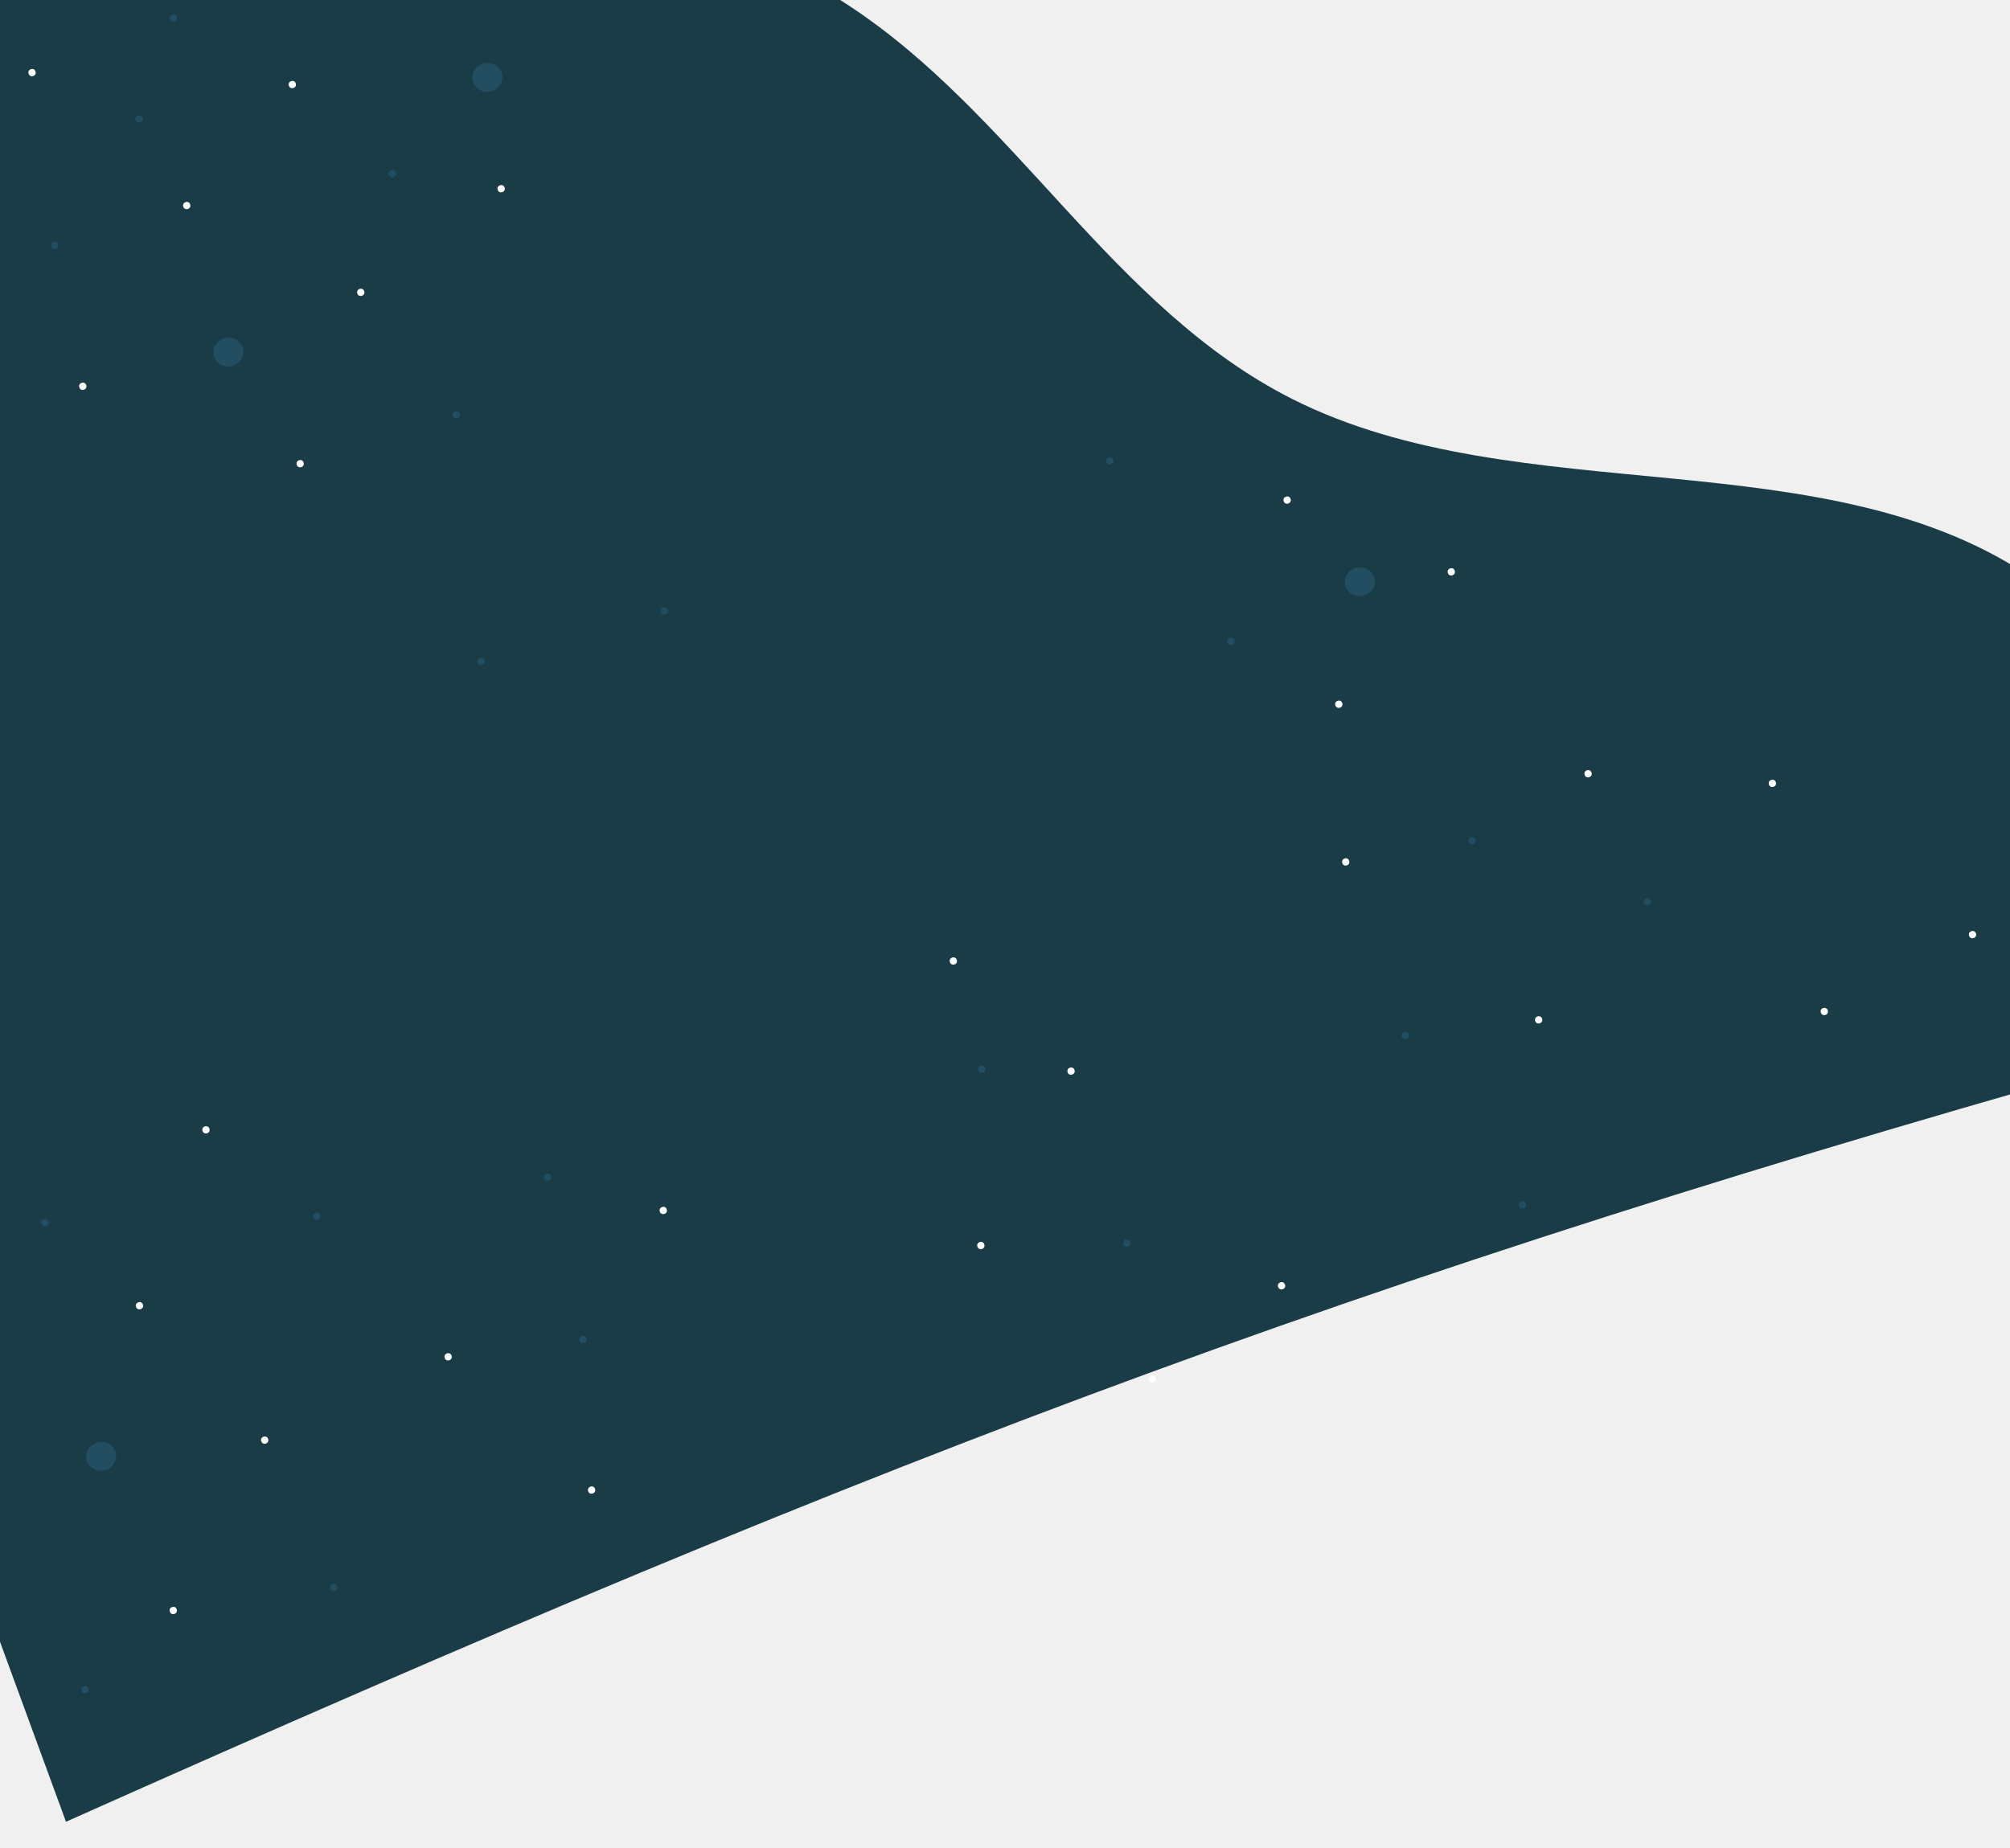
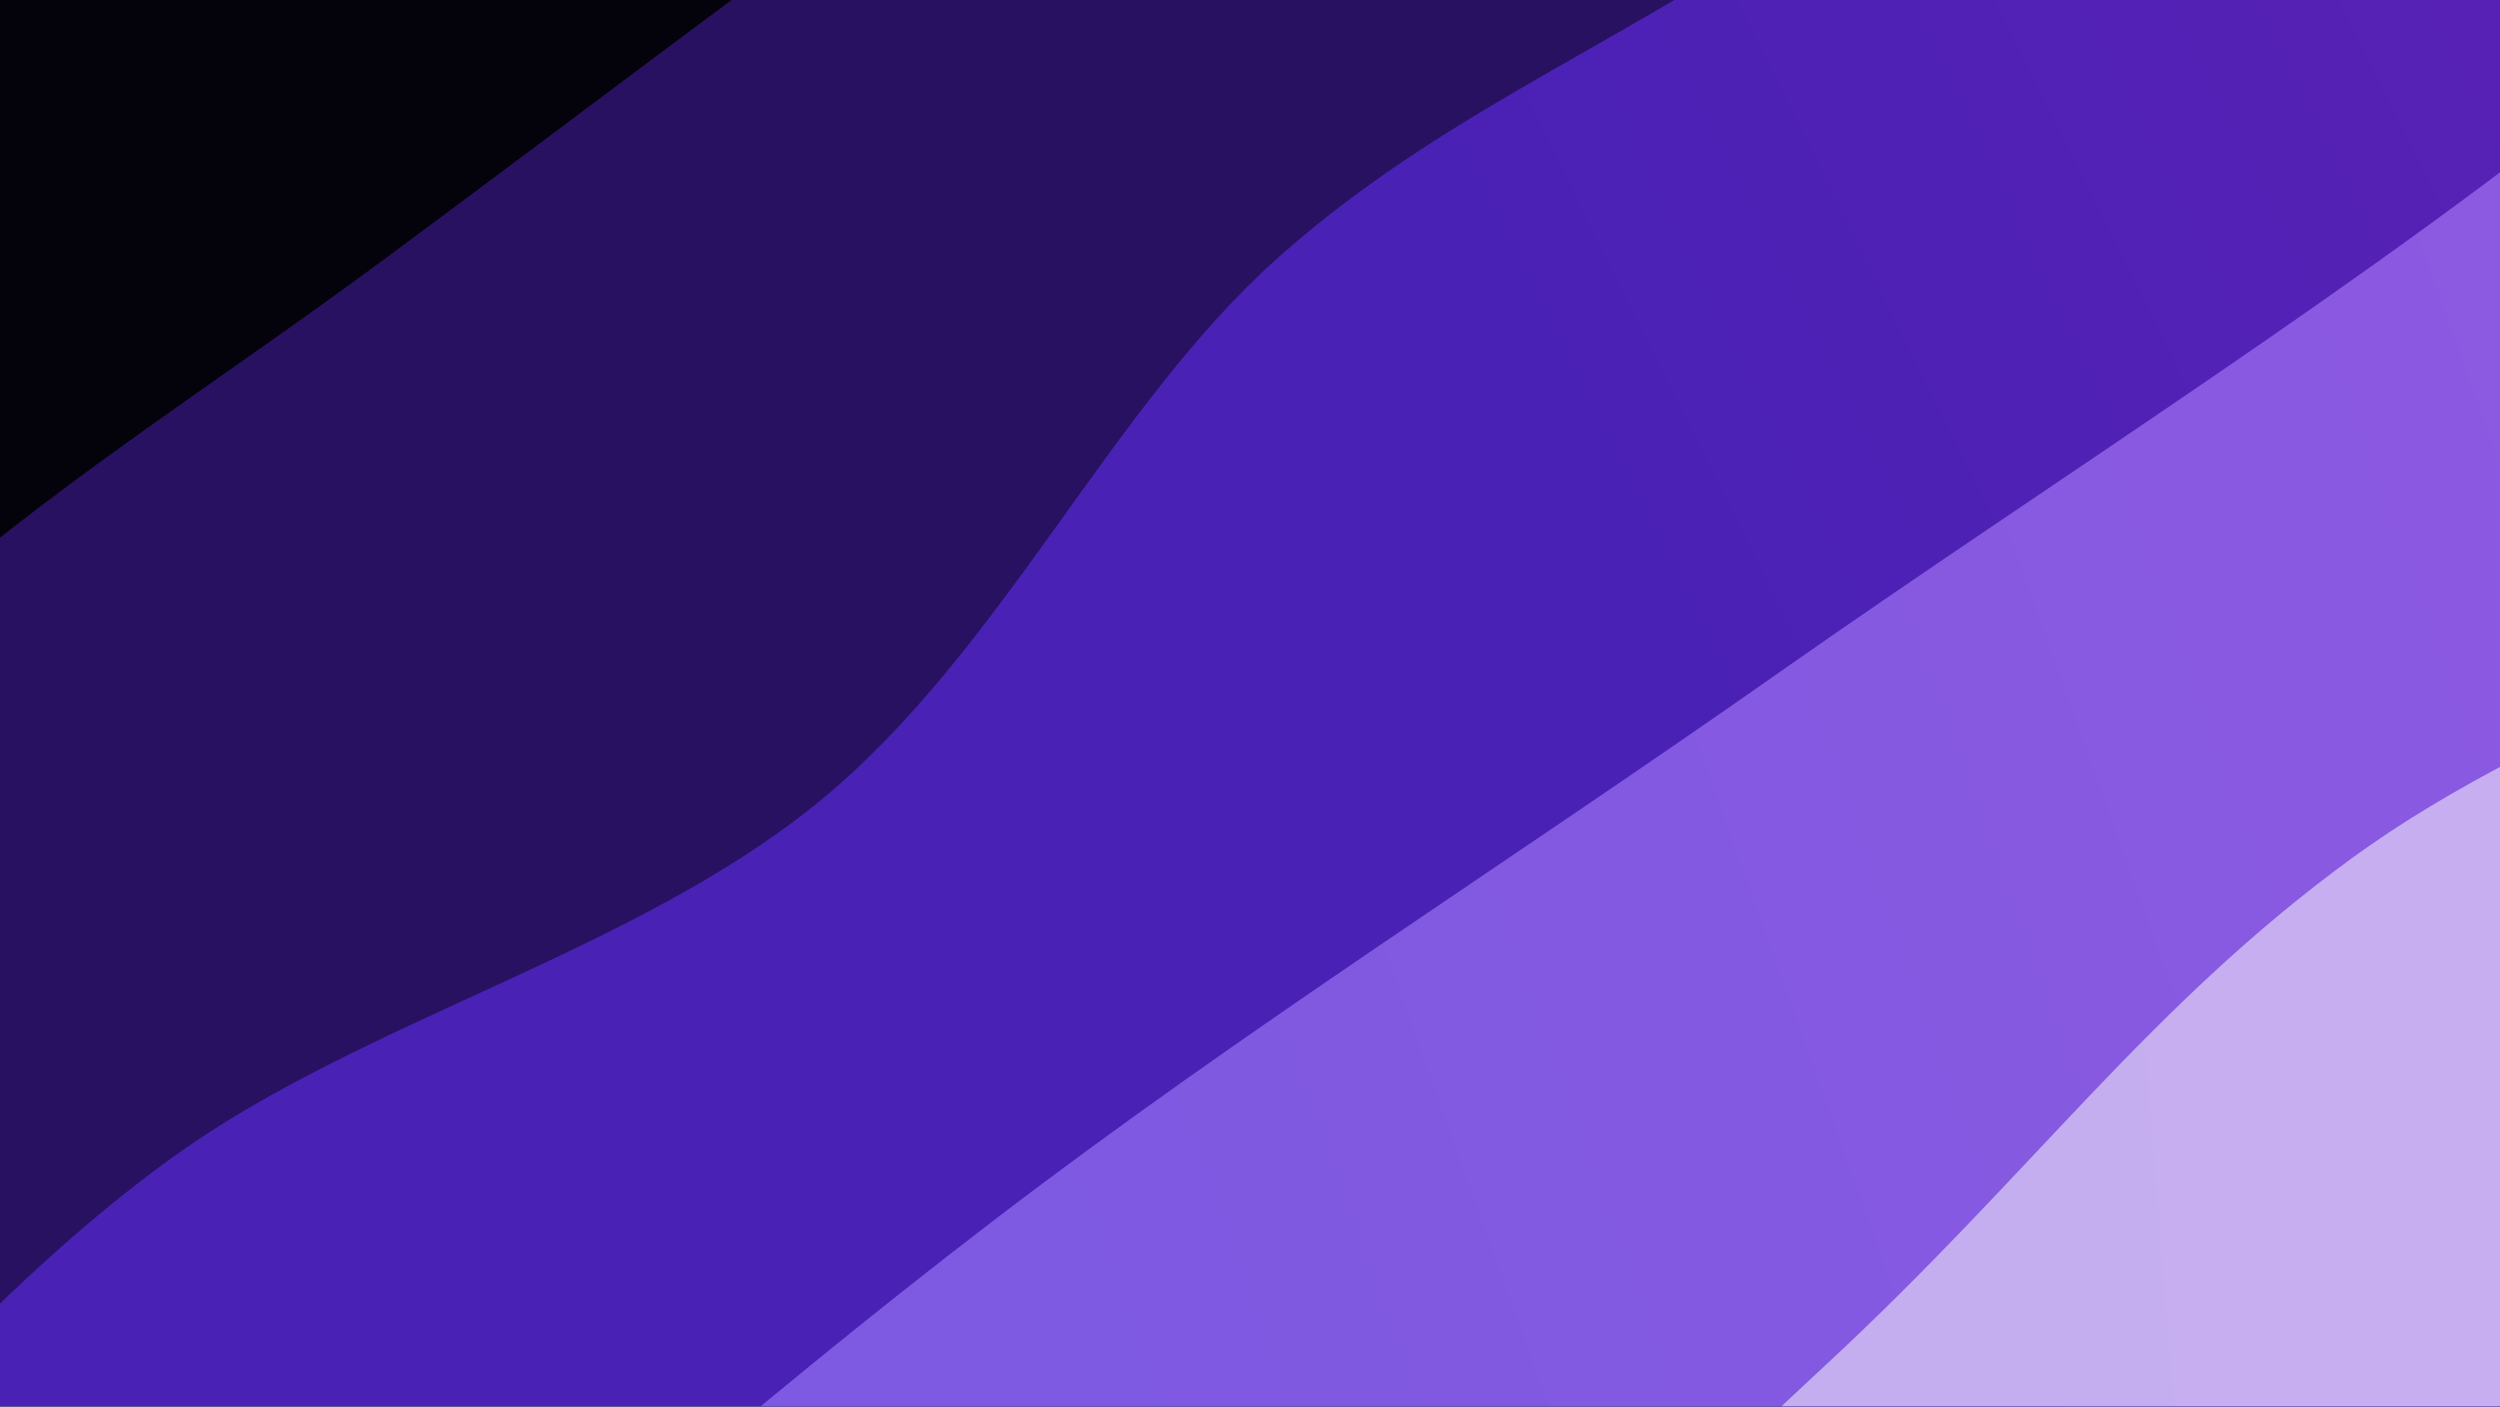
- <svg xmlns="http://www.w3.org/2000/svg" width="1740" height="1600" viewBox="0 0 1440 1515" fill="none">
-   <path d="M1762.88 835.697C1725.54 701.689 1681.32 557.664 1565.5 476.422C1395.33 356.931 1142.43 421.391 955.49 327.131C807.859 252.66 728.058 92.856 590.048 3.298C465.695 -77.372 304.307 -92.927 153.851 -69.996C3.395 -47.065 -139.406 11.006 -280.387 68.622L-534.032 172.22L-49.691 1493.58C638.529 1186.3 1033.02 1036.16 1762.88 835.697Z" fill="#193C47" />
-   <path d="M3.198 -114.381C6.319 -115.392 8.951 -117.504 10.556 -120.286C12.103 -123.098 12.461 -126.353 11.553 -129.355C9.369 -135.405 2.845 -139.065 -3.797 -137.012C-6.917 -136.005 -9.548 -133.893 -11.145 -131.111C-12.692 -128.295 -13.049 -125.036 -12.14 -122.032C-9.959 -115.991 -3.444 -112.328 3.198 -114.381ZM273.807 -19.626C277.614 -20.802 275.878 -26.456 272.06 -25.276C268.243 -24.096 269.99 -18.446 273.807 -19.626ZM50.151 171.351C53.958 170.174 52.219 164.51 48.401 165.69C44.584 166.87 46.333 172.531 50.151 171.351ZM307.881 157.546C311.689 156.369 309.949 150.706 306.132 151.885C302.314 153.065 304.064 158.726 307.881 157.546ZM143.145 382.982C146.952 381.806 145.216 376.152 141.399 377.332C137.581 378.512 139.317 384.166 143.145 382.982ZM-428.842 194.265C-425.035 193.088 -426.774 187.424 -430.591 188.604C-434.409 189.784 -432.669 195.448 -428.842 194.265ZM-76.624 62.351C-72.806 61.171 -74.556 55.511 -78.373 56.691C-82.191 57.871 -80.441 63.531 -76.624 62.351ZM952.156 412.835C955.963 411.658 954.224 405.995 950.406 407.175C946.589 408.355 948.338 414.015 952.156 412.835ZM136.701 72.146C140.509 70.969 138.772 65.316 134.955 66.496C131.137 67.675 132.874 73.329 136.701 72.146ZM-35.056 319.523C-31.238 318.344 -32.988 312.683 -36.805 313.863C-40.623 315.043 -38.873 320.703 -35.056 319.523ZM192.8 242.51C196.608 241.333 194.868 235.67 191.051 236.85C187.233 238.03 188.983 243.69 192.8 242.51ZM994.507 580.219C998.314 579.042 996.575 573.379 992.757 574.559C988.94 575.739 990.689 581.399 994.507 580.219ZM1158.3 838.961C1162.12 837.781 1160.37 832.121 1156.55 833.301C1152.74 834.481 1154.49 840.141 1158.3 838.961ZM1000.17 709.496C1003.98 708.316 1002.23 702.656 998.416 703.836C994.599 705.016 996.348 710.676 1000.17 709.496ZM1198.82 637.182C1202.64 636.002 1200.89 630.341 1197.07 631.521C1193.25 632.701 1195 638.361 1198.82 637.182ZM1086.69 471.647C1090.5 470.47 1088.76 464.806 1084.94 465.986C1081.13 467.166 1082.88 472.827 1086.69 471.647ZM264.428 1115.24C268.246 1114.06 266.496 1108.4 262.679 1109.58C258.861 1110.76 260.611 1116.42 264.428 1115.24ZM39.122 1323.19C42.929 1322.01 41.19 1316.35 37.373 1317.53C33.555 1318.71 35.294 1324.37 39.122 1323.19ZM-122.198 899.897C-118.391 898.72 -120.13 893.056 -123.948 894.236C-127.765 895.416 -126.016 901.077 -122.198 899.897ZM11.419 1073.33C15.237 1072.15 13.5 1066.5 9.673 1067.68C5.845 1068.87 7.602 1074.51 11.419 1073.33ZM65.918 929.125C69.736 927.945 67.986 922.284 64.169 923.464C60.351 924.644 62.101 930.305 65.918 929.125ZM114.083 1183.55C117.89 1182.37 116.151 1176.71 112.333 1177.89C108.516 1179.07 110.255 1184.73 114.083 1183.55ZM-118.924 1095.42C-115.106 1094.24 -116.856 1088.58 -120.673 1089.76C-124.491 1090.94 -122.741 1096.6 -118.924 1095.42ZM382.025 1224.48C385.832 1223.3 384.093 1217.64 380.275 1218.82C376.458 1220 378.207 1225.66 382.025 1224.48ZM440.749 995.233C444.567 994.053 442.827 988.39 439 989.573C435.172 990.756 436.932 996.413 440.749 995.233ZM841.597 1133.4C845.415 1132.22 843.675 1126.56 839.848 1127.74C836.02 1128.92 837.78 1134.58 841.597 1133.4ZM775.021 881.001C778.828 879.824 777.089 874.161 773.272 875.341C769.454 876.521 771.204 882.181 775.021 881.001ZM701.085 1023.96C704.892 1022.78 703.153 1017.12 699.335 1018.3C695.518 1019.48 697.267 1025.14 701.085 1023.96ZM947.566 1056.97C951.383 1055.79 949.634 1050.13 945.816 1051.31C941.999 1052.49 943.748 1058.15 947.566 1056.97ZM678.529 790.713C682.336 789.536 680.597 783.873 676.779 785.052C672.962 786.232 674.711 791.893 678.529 790.713ZM1513.94 769.073C1517.75 767.896 1516.01 762.243 1512.19 763.423C1508.38 764.603 1510.12 770.253 1513.94 769.073ZM1392.44 832.106C1396.25 830.93 1394.51 825.266 1390.69 826.446C1386.87 827.626 1388.61 833.289 1392.44 832.106ZM1647.07 669.695C1650.88 668.518 1649.14 662.855 1645.32 664.035C1641.5 665.215 1643.25 670.875 1647.07 669.695ZM1349.87 645.083C1353.68 643.906 1351.94 638.243 1348.12 639.423C1344.3 640.603 1346.05 646.263 1349.87 645.083Z" fill="white" />
-   <path d="M299.191 74.766C302.313 73.754 304.945 71.642 306.549 68.861C308.089 66.043 308.446 62.787 307.544 59.782C305.363 53.741 298.836 50.071 292.193 52.124C289.072 53.136 286.44 55.248 284.836 58.029C283.295 60.847 282.938 64.103 283.841 67.108C286.022 73.149 292.549 76.819 299.191 74.766ZM1014.4 488.282C1017.52 487.271 1020.16 485.158 1021.76 482.377C1023.31 479.561 1023.66 476.303 1022.76 473.298C1020.57 467.257 1014.05 463.588 1007.41 465.641C1004.29 466.648 1001.65 468.76 1000.06 471.542C998.511 474.358 998.154 477.617 999.063 480.621C1001.24 486.662 1007.76 490.335 1014.4 488.282ZM-17.352 1205.3C-14.232 1204.3 -11.602 1202.18 -10.005 1199.4C-8.46 1196.59 -8.101 1193.34 -9.007 1190.33C-11.191 1184.28 -17.705 1180.62 -24.347 1182.67C-27.469 1183.68 -30.101 1185.8 -31.705 1188.58C-33.252 1191.39 -33.609 1194.65 -32.7 1197.66C-30.519 1203.7 -23.994 1207.36 -17.352 1205.3ZM86.9 300.046C90.017 299.034 92.646 296.922 94.248 294.144C95.793 291.328 96.15 288.07 95.243 285.065C93.062 279.024 86.545 275.352 79.902 277.405C76.781 278.416 74.149 280.528 72.545 283.31C71 286.126 70.643 289.384 71.55 292.389C73.731 298.43 80.248 302.102 86.9 300.046ZM218.562 145.279C222.379 144.1 220.633 138.449 216.815 139.629C212.998 140.809 214.744 146.459 218.562 145.279ZM415.629 -4.031C419.436 -5.208 417.697 -10.871 413.88 -9.692C410.062 -8.512 411.812 -2.851 415.629 -4.031ZM39.244 17.735C43.051 16.558 41.312 10.894 37.495 12.074C33.677 13.254 35.427 18.914 39.244 17.735ZM11.008 100.468C14.815 99.291 13.079 93.637 9.261 94.817C5.444 95.997 7.18 101.651 11.008 100.468ZM-58.135 204.081C-54.318 202.901 -56.067 197.241 -59.885 198.421C-63.702 199.601 -61.953 205.261 -58.135 204.081ZM271.029 342.888C274.846 341.708 273.097 336.048 269.279 337.227C265.462 338.407 267.211 344.068 271.029 342.888ZM441.571 503.711C445.379 502.534 443.639 496.871 439.822 498.051C436.004 499.231 437.754 504.891 441.571 503.711ZM291.361 545.03C295.178 543.851 293.439 538.187 289.611 539.37C285.784 540.553 287.543 546.21 291.361 545.03ZM806.9 380.587C810.718 379.407 808.968 373.747 805.15 374.927C801.333 376.107 803.083 381.767 806.9 380.587ZM906.119 528.563C909.927 527.386 908.187 521.722 904.37 522.902C900.552 524.082 902.302 529.742 906.119 528.563ZM1103.61 692.098C1107.42 690.921 1105.68 685.258 1101.86 686.437C1098.05 687.617 1099.8 693.278 1103.61 692.098ZM1247.32 742.101C1251.12 740.924 1249.39 735.271 1245.57 736.451C1241.75 737.63 1243.49 743.284 1247.32 742.101ZM1048.82 851.946C1052.63 850.77 1050.89 845.106 1047.08 846.286C1043.26 847.466 1045 853.129 1048.82 851.946ZM1145.11 990.621C1148.93 989.441 1147.18 983.781 1143.36 984.961C1139.55 986.141 1141.3 991.801 1145.11 990.621ZM1691.94 806.289C1695.76 805.109 1694.01 799.449 1690.19 800.629C1686.38 801.808 1688.13 807.469 1691.94 806.289ZM1555.27 874.056C1559.08 872.876 1557.33 867.215 1553.52 868.395C1549.7 869.575 1551.45 875.236 1555.27 874.056ZM375.049 1101.03C378.856 1099.85 377.12 1094.2 373.302 1095.38C369.485 1096.56 371.231 1102.21 375.049 1101.03ZM170.822 1304.52C174.64 1303.34 172.89 1297.67 169.073 1298.85C165.255 1300.03 167.005 1305.7 170.822 1304.52ZM156.818 1000.05C160.626 998.876 158.886 993.213 155.069 994.393C151.251 995.573 153.001 1001.23 156.818 1000.05ZM-66.039 1005.12C-62.232 1003.95 -63.971 998.285 -67.789 999.465C-71.606 1000.64 -69.856 1006.3 -66.039 1005.12ZM-215.567 737.443C-211.76 736.266 -213.499 730.602 -217.317 731.782C-221.134 732.962 -219.385 738.623 -215.567 737.443ZM-33.223 1388.01C-29.416 1386.83 -31.155 1381.17 -34.973 1382.35C-38.79 1383.53 -37.041 1389.19 -33.223 1388.01ZM820.826 1021.95C824.644 1020.77 822.905 1015.1 819.077 1016.28C815.249 1017.47 817.009 1023.13 820.826 1021.95ZM-489.992 201.309C-486.175 200.129 -487.914 194.465 -491.742 195.649C-495.57 196.832 -493.83 202.495 -489.992 201.309ZM-382.276 298.345C-378.459 297.165 -380.208 291.505 -384.026 292.685C-387.843 293.865 -386.094 299.525 -382.276 298.345ZM701.941 879.448C705.758 878.269 704.009 872.608 700.191 873.788C696.374 874.968 698.124 880.628 701.941 879.448ZM345.779 967.984C349.586 966.808 347.847 961.144 344.029 962.324C340.212 963.504 341.961 969.164 345.779 967.984Z" fill="#234D60" />
+ <svg xmlns="http://www.w3.org/2000/svg" version="1.1" viewBox="0 0 1920 1080" style="overflow: hidden; height: 85vh;" class="overflow-hidden rounded-md drop-shadow-lg transition duration-300">
+   <rect width="1920" height="1080" fill="#06020b" />
+   <g clip-path="url(&quot;#SvgjsClipPath1232&quot;)">
+     <g transform="matrix(0.7237184,0.8937179,-0.8937179,0.7237184,743.3917,-694.3945)">
+       <path d="M0,-1080C1.955,-1001.775,3.099,-773.335,11.73,-610.653C20.362,-447.971,58.145,-248.586,51.786,-103.91C45.427,40.767,-14.142,112.257,-26.423,257.405C-38.704,402.553,-28.538,601.259,-21.901,766.98C-15.264,932.701,3.316,1100.164,13.397,1251.732C23.479,1403.301,40.821,1525.013,38.588,1676.39C36.355,1827.768,6.431,2079.398,0,2160L 1920 2160 L 1920 -1080 Z" fill="url(&quot;#SvgjsLinearGradient1227&quot;)" />
+       <path d="M384,-1080C386.419,-1003.603,391.993,-772.312,398.515,-621.619C405.036,-470.927,426.061,-327.877,423.127,-175.845C420.194,-23.813,391.678,129.562,380.911,290.57C370.144,451.578,365.12,641.848,358.526,790.201C351.931,938.553,339.214,1024.892,341.343,1180.684C343.471,1336.476,364.187,1561.732,371.297,1724.952C378.406,1888.171,381.883,2087.492,384,2160L 1920 2160 L 1920 -1080 Z" fill="url(&quot;#SvgjsLinearGradient1228&quot;)" />
+       <path d="M768,-1080C771.184,-1009.12,785.12,-815.539,787.105,-654.72C789.09,-493.9,788.88,-278.716,779.91,-115.084C770.94,48.547,726.154,175.333,733.286,327.07C740.418,478.807,822.304,636.891,822.703,795.337C823.103,953.783,744.7,1122.372,735.684,1277.744C726.667,1433.116,763.221,1580.528,768.607,1727.571C773.993,1874.614,768.101,2087.928,768,2160L 1920 2160 L 1920 -1080 Z" fill="url(&quot;#SvgjsLinearGradient1229&quot;)" />
+       <path d="M1152,-1080C1160.742,-975.811,1203.258,-675.165,1204.452,-454.867C1205.646,-234.57,1174.323,19.616,1159.164,241.782C1144.006,463.948,1119.413,667.313,1113.501,878.131C1107.588,1088.949,1117.273,1293.047,1123.69,1506.692C1130.106,1720.337,1147.282,2051.115,1152,2160L 1920 2160 L 1920 -1080 Z" fill="url(&quot;#SvgjsLinearGradient1230&quot;)" />
+       <path d="M1536,-1080C1544.89,-983.393,1595.957,-684.071,1589.338,-500.36C1582.718,-316.649,1504.817,-145.796,1496.281,22.266C1487.745,190.329,1525.738,322.147,1538.123,508.015C1550.509,693.883,1580.421,953.638,1570.593,1137.474C1560.766,1321.31,1484.924,1440.61,1479.159,1611.031C1473.393,1781.452,1526.526,2068.505,1536,2160L 1920 2160 L 1920 -1080 Z" fill="url(&quot;#SvgjsLinearGradient1231&quot;)" />
+     </g>
+   </g>
+   <defs>
+     <linearGradient x1="0.1" y1="0" x2="0" y2="1" id="SvgjsLinearGradient1227">
+       <stop stop-color="#06020b" offset="0" />
+       <stop stop-color="#04020b" offset="0" />
+     </linearGradient>
+     <linearGradient x1="0.1" y1="0" x2="0" y2="1" id="SvgjsLinearGradient1228">
+       <stop stop-color="#341160" offset="0" />
+       <stop stop-color="#271160" offset="0.2" />
+     </linearGradient>
+     <linearGradient x1="0.1" y1="0" x2="0" y2="1" id="SvgjsLinearGradient1229">
+       <stop stop-color="#6321b5" offset="0" />
+       <stop stop-color="#4a21b5" offset="0.4" />
+     </linearGradient>
+     <linearGradient x1="0.1" y1="0" x2="0" y2="1" id="SvgjsLinearGradient1230">
+       <stop stop-color="#9559e1" offset="0" />
+       <stop stop-color="#7e59e1" offset="0.6" />
+     </linearGradient>
+     <linearGradient x1="0.1" y1="0" x2="0" y2="1" id="SvgjsLinearGradient1231">
+       <stop stop-color="#cbaef0" offset="0" />
+       <stop stop-color="#c0aef0" offset="0.8" />
+     </linearGradient>
+     <clipPath id="SvgjsClipPath1232">
+       <rect width="1920" height="1080" />
+     </clipPath>
+   </defs>
</svg>
